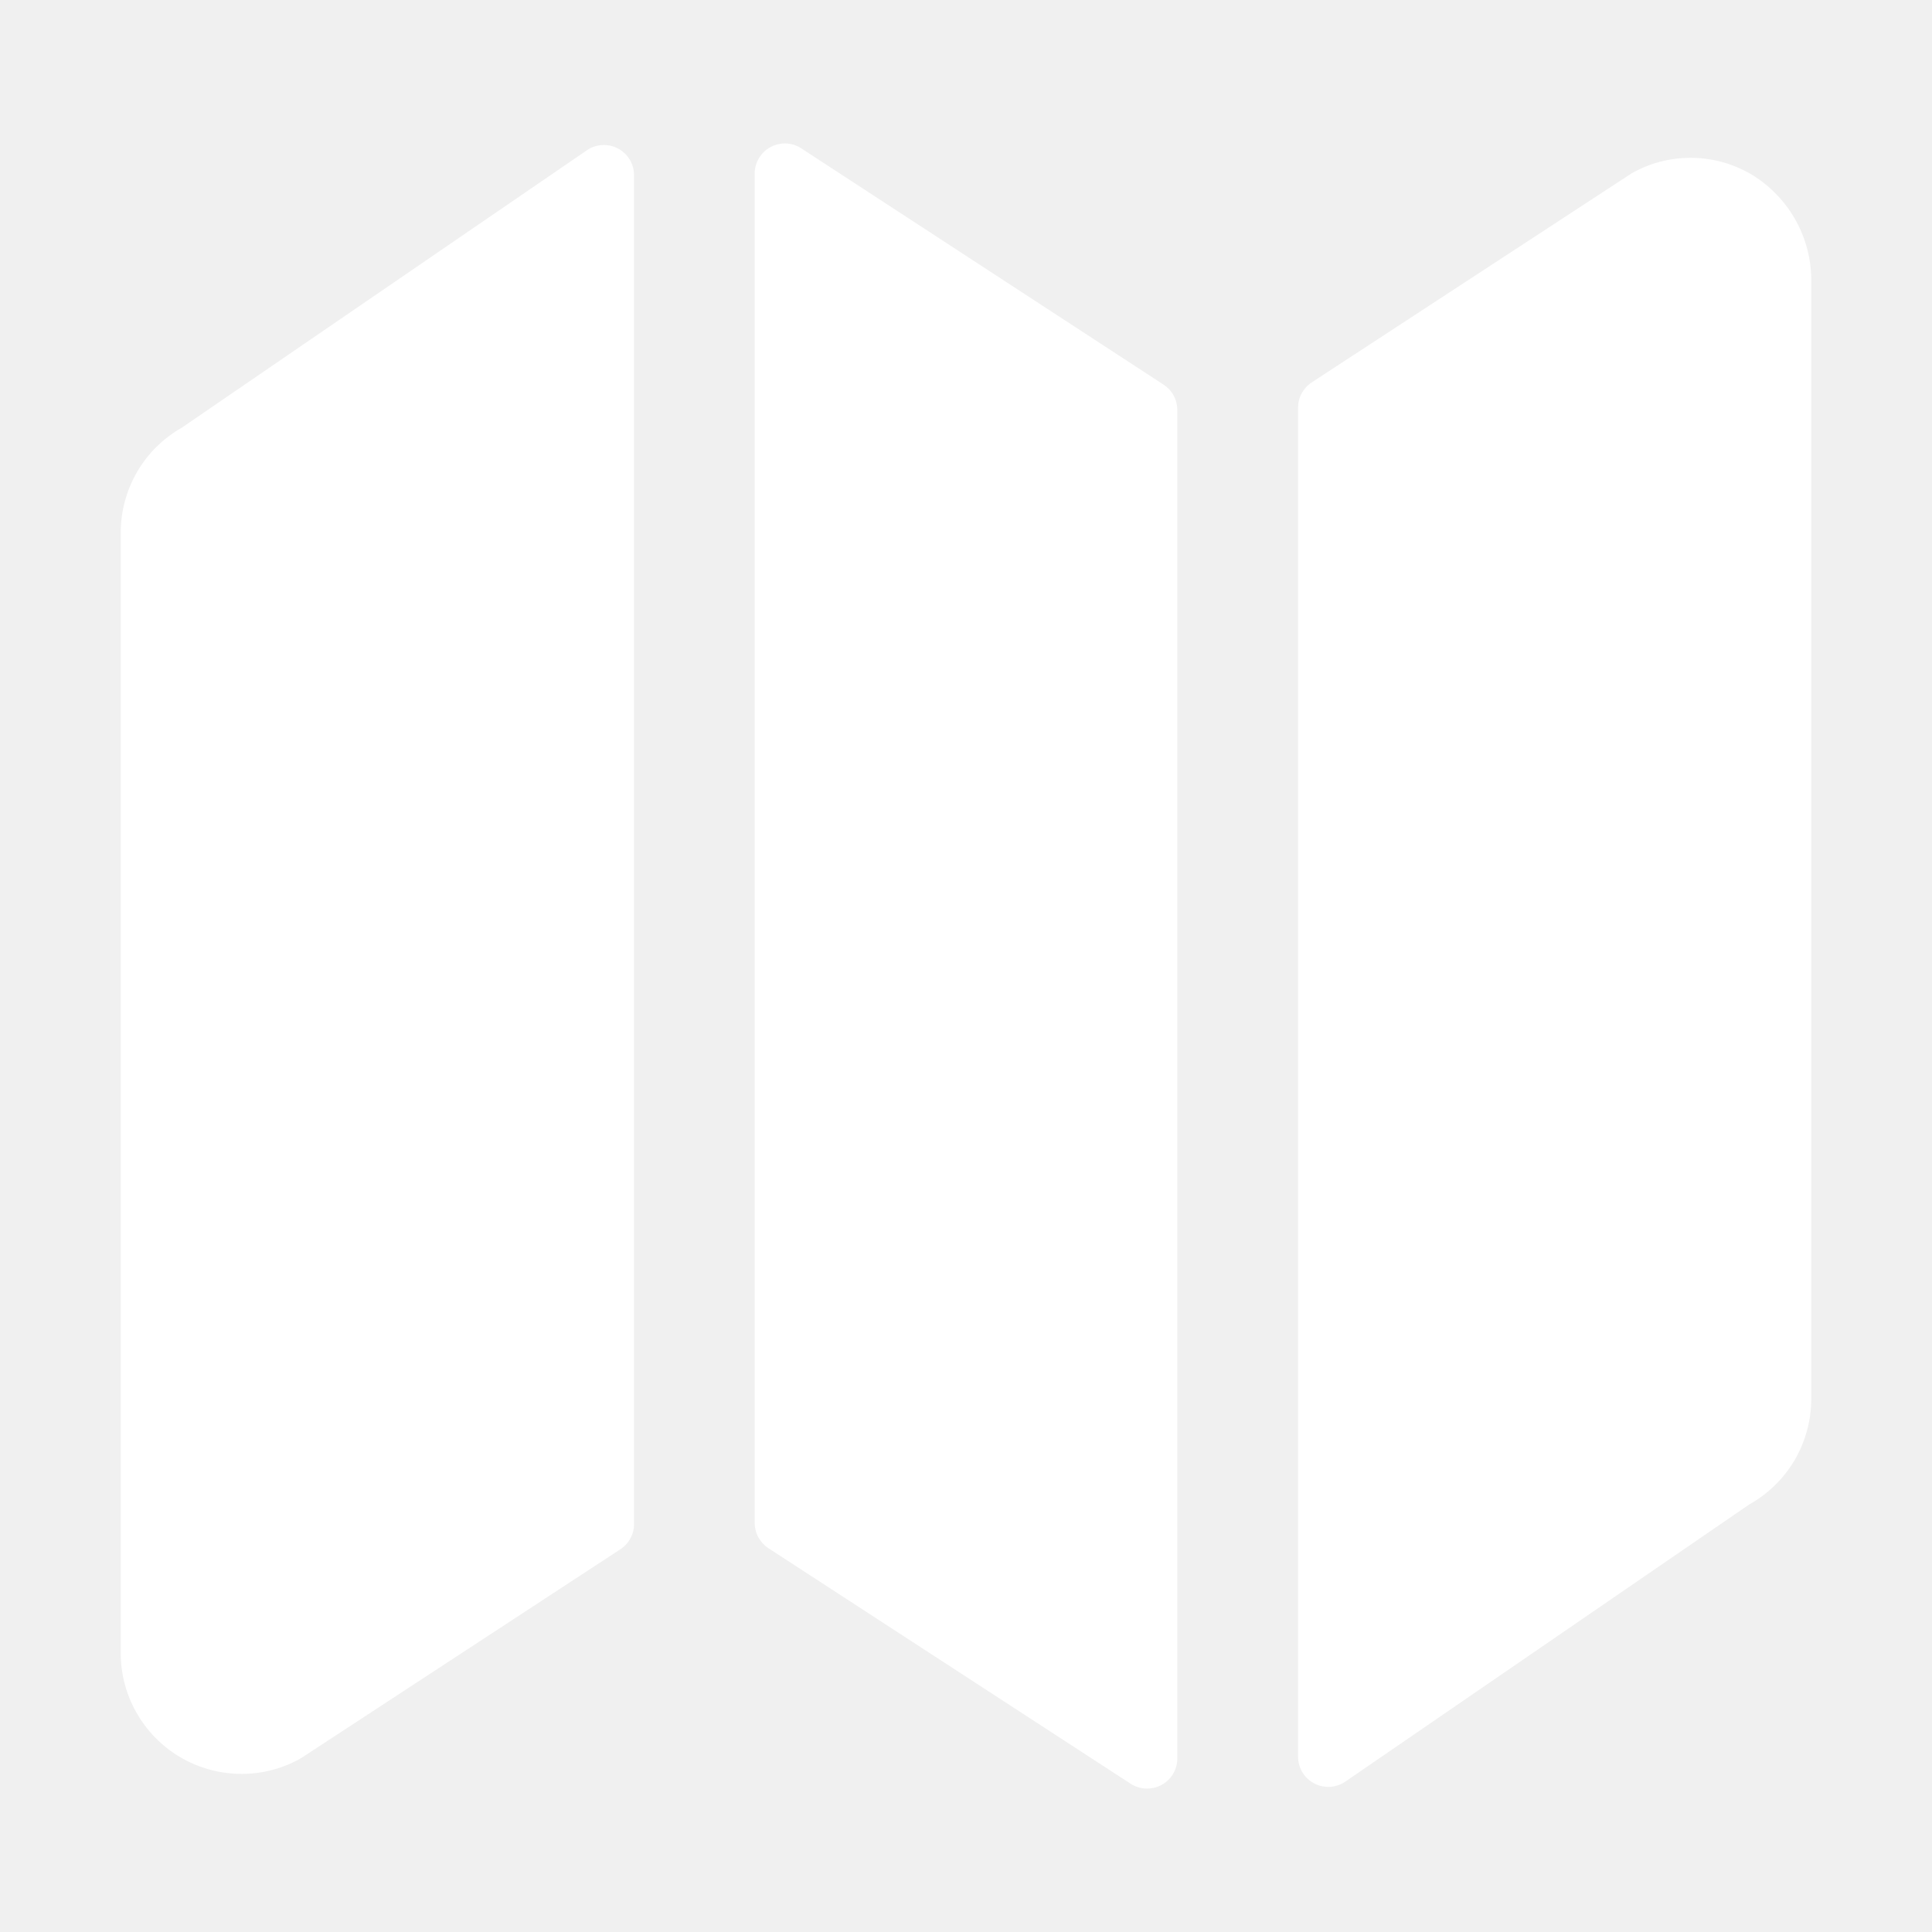
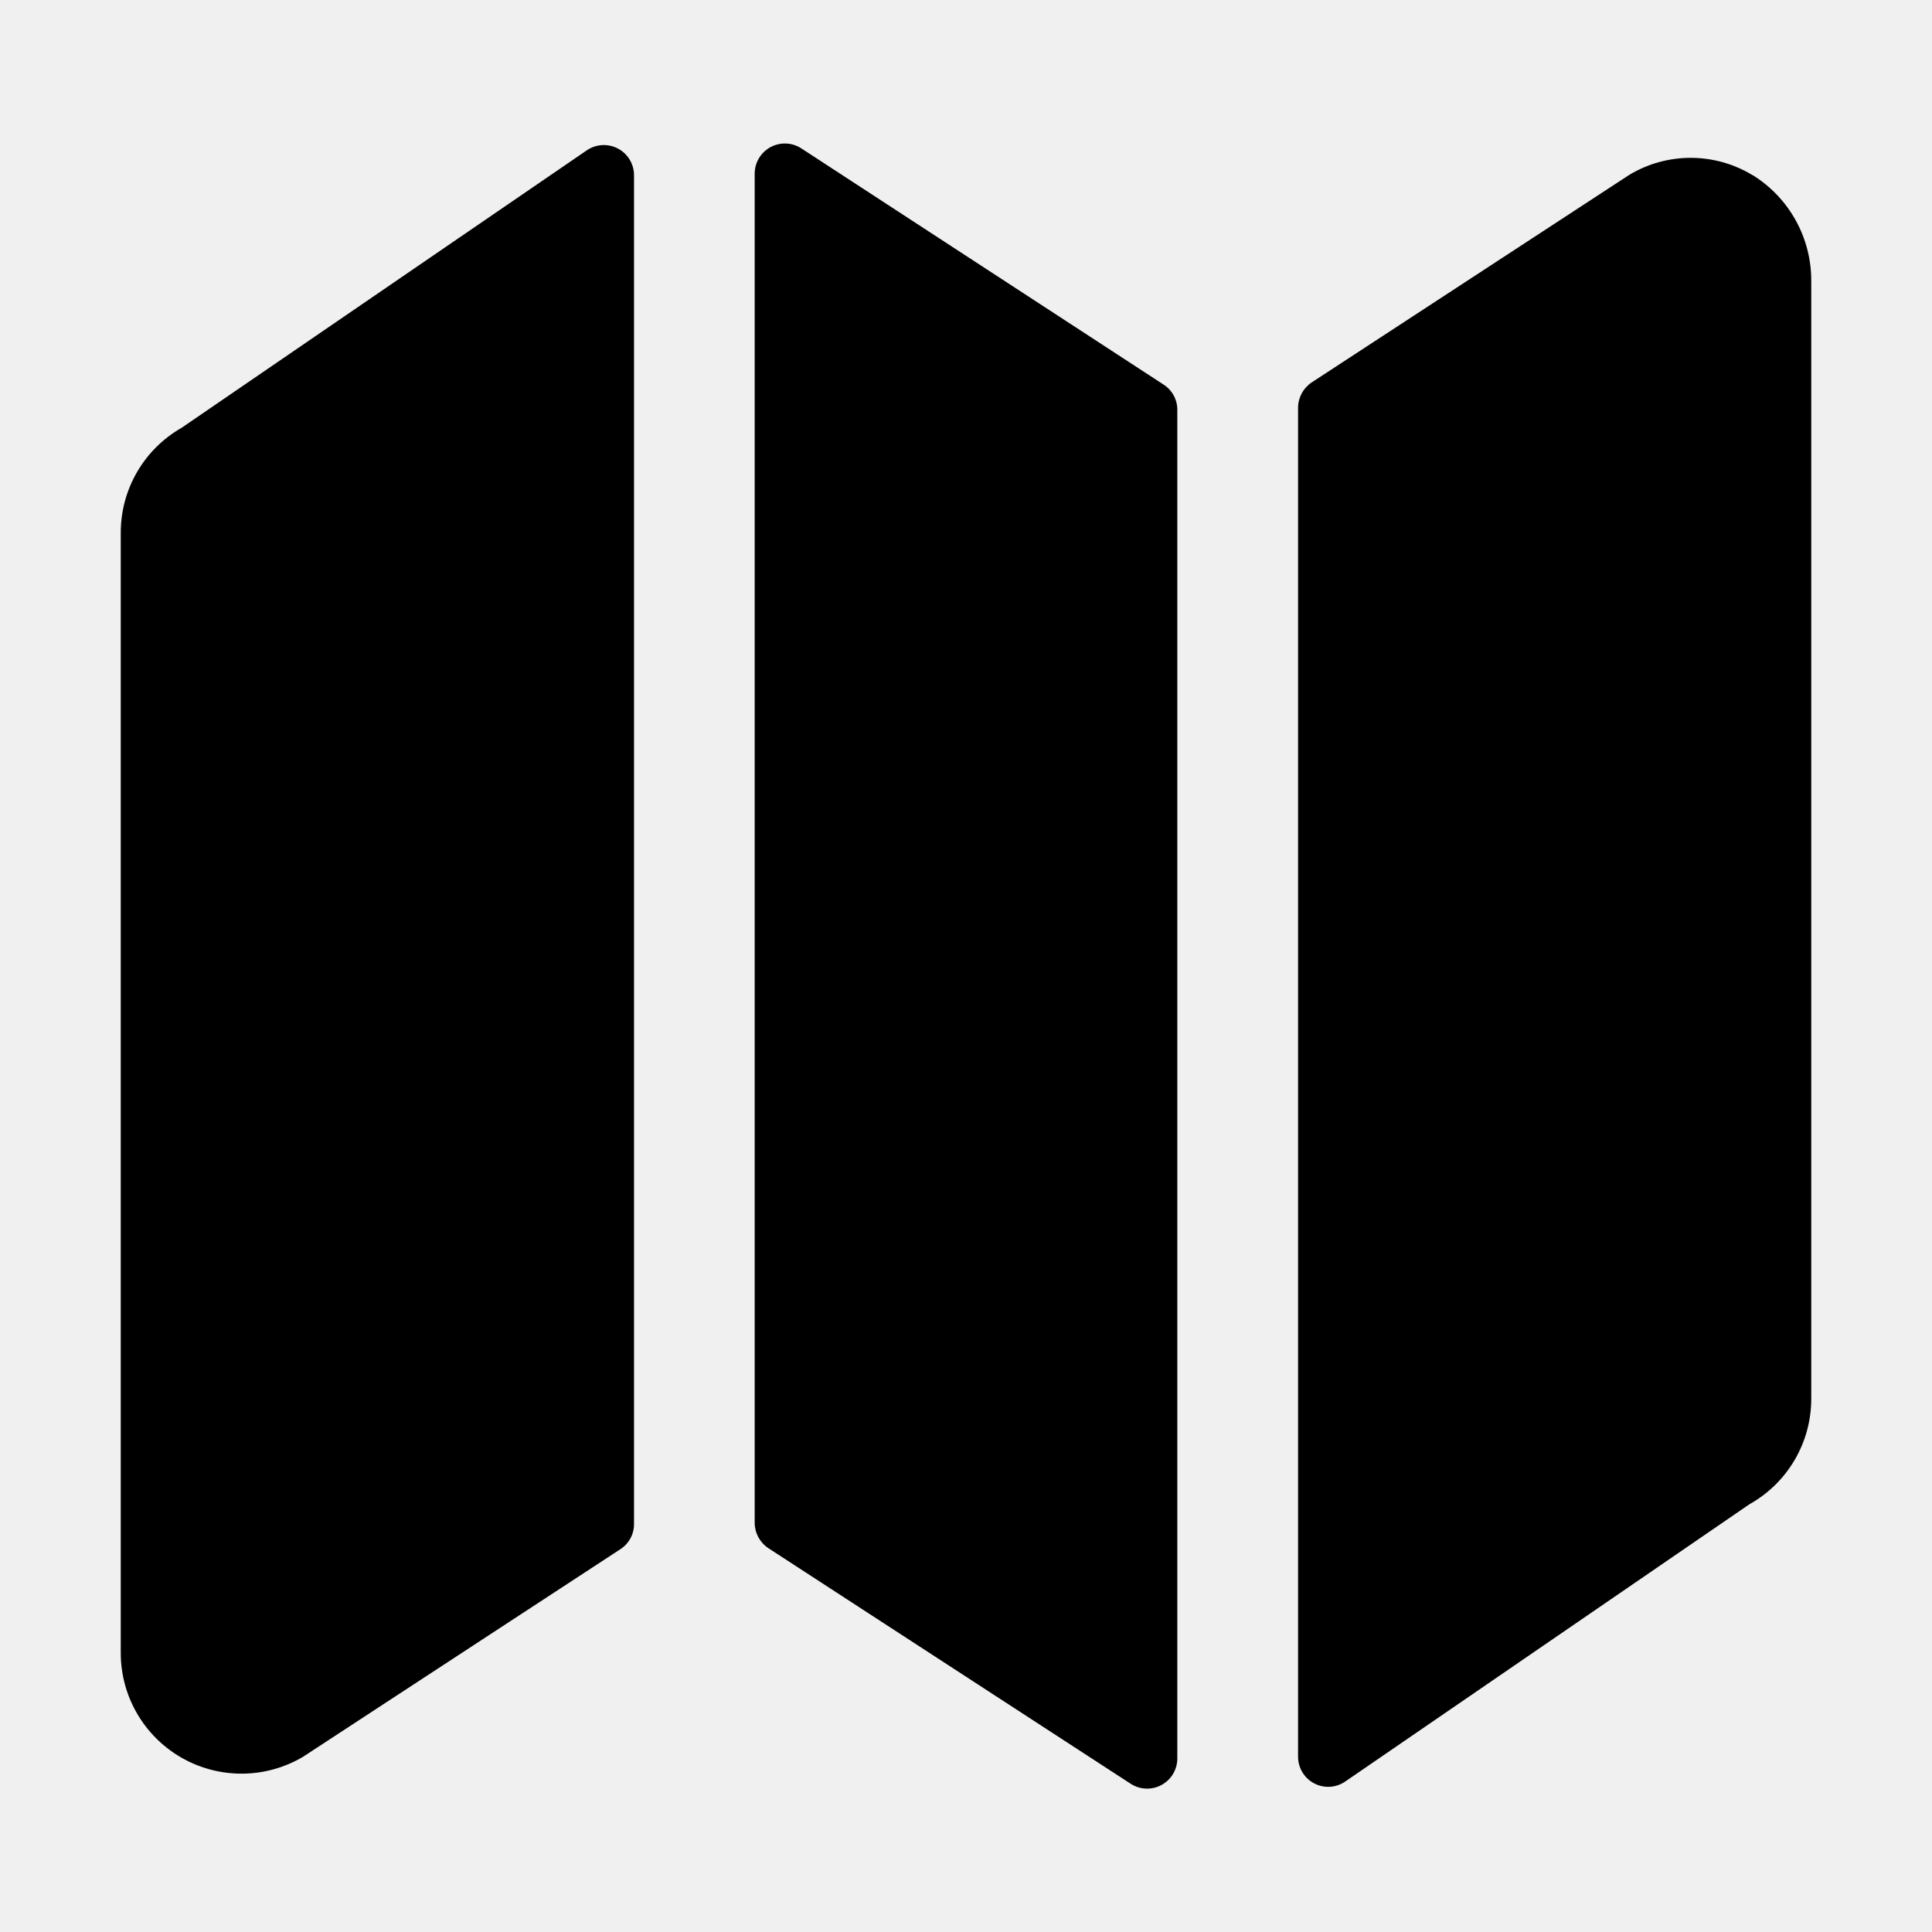
- <svg xmlns="http://www.w3.org/2000/svg" width="24" height="24" viewBox="0 0 24 24" fill="none">
-   <g id="famicons:map">
-     <path id="Vector" d="M2.258 5.313C2.027 5.444 1.835 5.634 1.702 5.864C1.569 6.094 1.499 6.355 1.5 6.621V20.531C1.499 20.79 1.565 21.045 1.693 21.271C1.82 21.497 2.003 21.686 2.225 21.82C2.447 21.954 2.7 22.028 2.959 22.035C3.218 22.043 3.474 21.983 3.703 21.861C3.723 21.85 3.743 21.839 3.762 21.826L7.706 19.246C7.759 19.212 7.802 19.165 7.831 19.11C7.861 19.055 7.877 18.994 7.876 18.931V2.177C7.877 2.109 7.858 2.042 7.823 1.983C7.788 1.925 7.737 1.877 7.677 1.845C7.617 1.813 7.549 1.798 7.481 1.802C7.412 1.806 7.346 1.828 7.29 1.867L2.258 5.313ZM9.954 1.843C9.898 1.806 9.832 1.785 9.765 1.782C9.698 1.78 9.631 1.795 9.572 1.827C9.512 1.859 9.463 1.907 9.428 1.965C9.393 2.023 9.375 2.089 9.375 2.156V18.917C9.375 18.979 9.39 19.041 9.42 19.096C9.45 19.151 9.493 19.198 9.545 19.232L14.045 22.158C14.102 22.195 14.167 22.216 14.235 22.218C14.302 22.221 14.369 22.206 14.429 22.173C14.488 22.141 14.538 22.094 14.572 22.036C14.607 21.978 14.625 21.911 14.625 21.844V5.094C14.625 5.031 14.61 4.97 14.58 4.914C14.55 4.859 14.507 4.813 14.454 4.778L9.954 1.843ZM21.775 2.178C21.554 2.043 21.301 1.968 21.042 1.961C20.783 1.954 20.526 2.014 20.298 2.137C20.278 2.147 20.259 2.159 20.24 2.172L16.295 4.75C16.243 4.784 16.2 4.831 16.17 4.886C16.14 4.941 16.125 5.002 16.125 5.065V21.821C16.125 21.889 16.143 21.956 16.178 22.015C16.213 22.074 16.264 22.122 16.325 22.154C16.385 22.186 16.453 22.2 16.521 22.197C16.59 22.193 16.655 22.17 16.712 22.132L21.731 18.688C21.964 18.558 22.159 18.367 22.294 18.137C22.429 17.906 22.5 17.643 22.5 17.376V3.501C22.503 3.236 22.438 2.976 22.311 2.744C22.184 2.513 21.999 2.318 21.775 2.178Z" fill="white" />
-   </g>
+ <svg xmlns="http://www.w3.org/2000/svg" width="24" height="24" fill="none" viewBox="0 0 24 24">
+   <path fill="currentColor" d="M2.258 5.313A1.5 1.5 0 0 0 1.5 6.62v13.91a1.5 1.5 0 0 0 2.262 1.295l3.944-2.58a.37.37 0 0 0 .17-.315V2.177a.375.375 0 0 0-.586-.31zm7.696-3.47a.375.375 0 0 0-.579.313v16.76a.38.38 0 0 0 .17.316l4.5 2.926a.375.375 0 0 0 .58-.314V5.094a.37.37 0 0 0-.17-.316zm11.82.335a1.48 1.48 0 0 0-1.534-.006L16.295 4.75a.38.38 0 0 0-.17.315V21.82a.374.374 0 0 0 .587.31l5.019-3.443a1.5 1.5 0 0 0 .769-1.312V3.5a1.54 1.54 0 0 0-.725-1.323" />
</svg>
